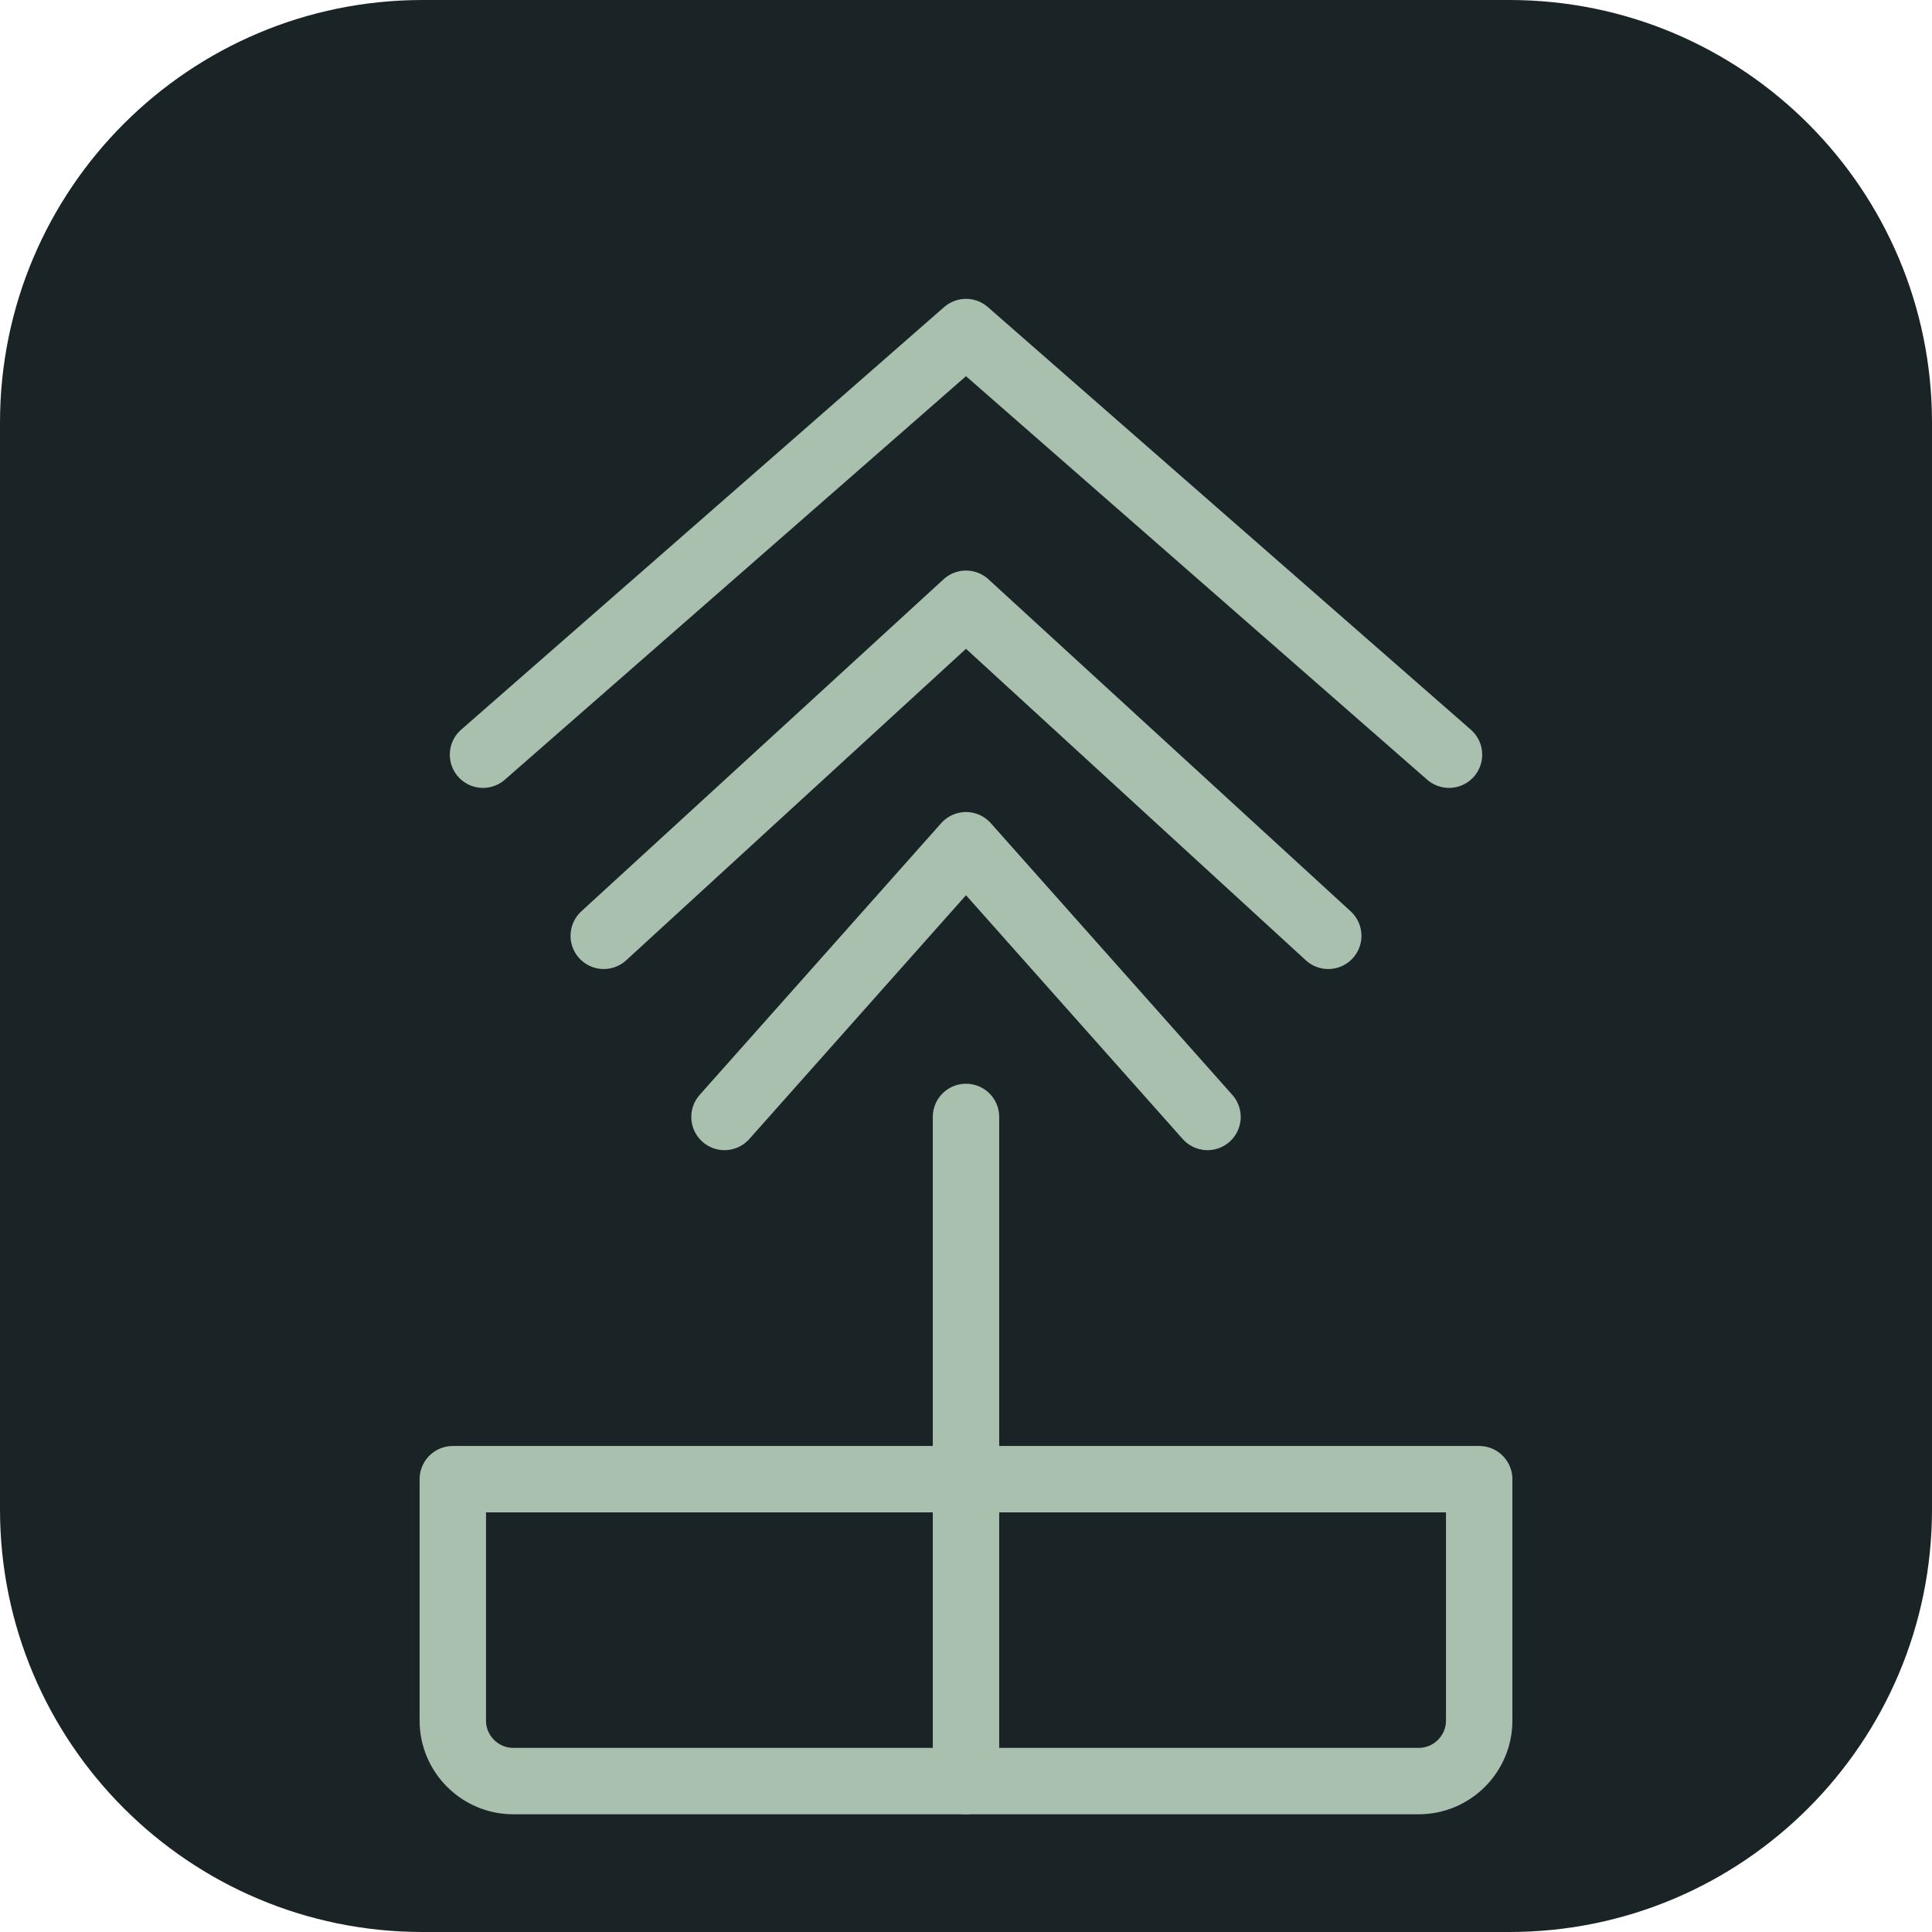
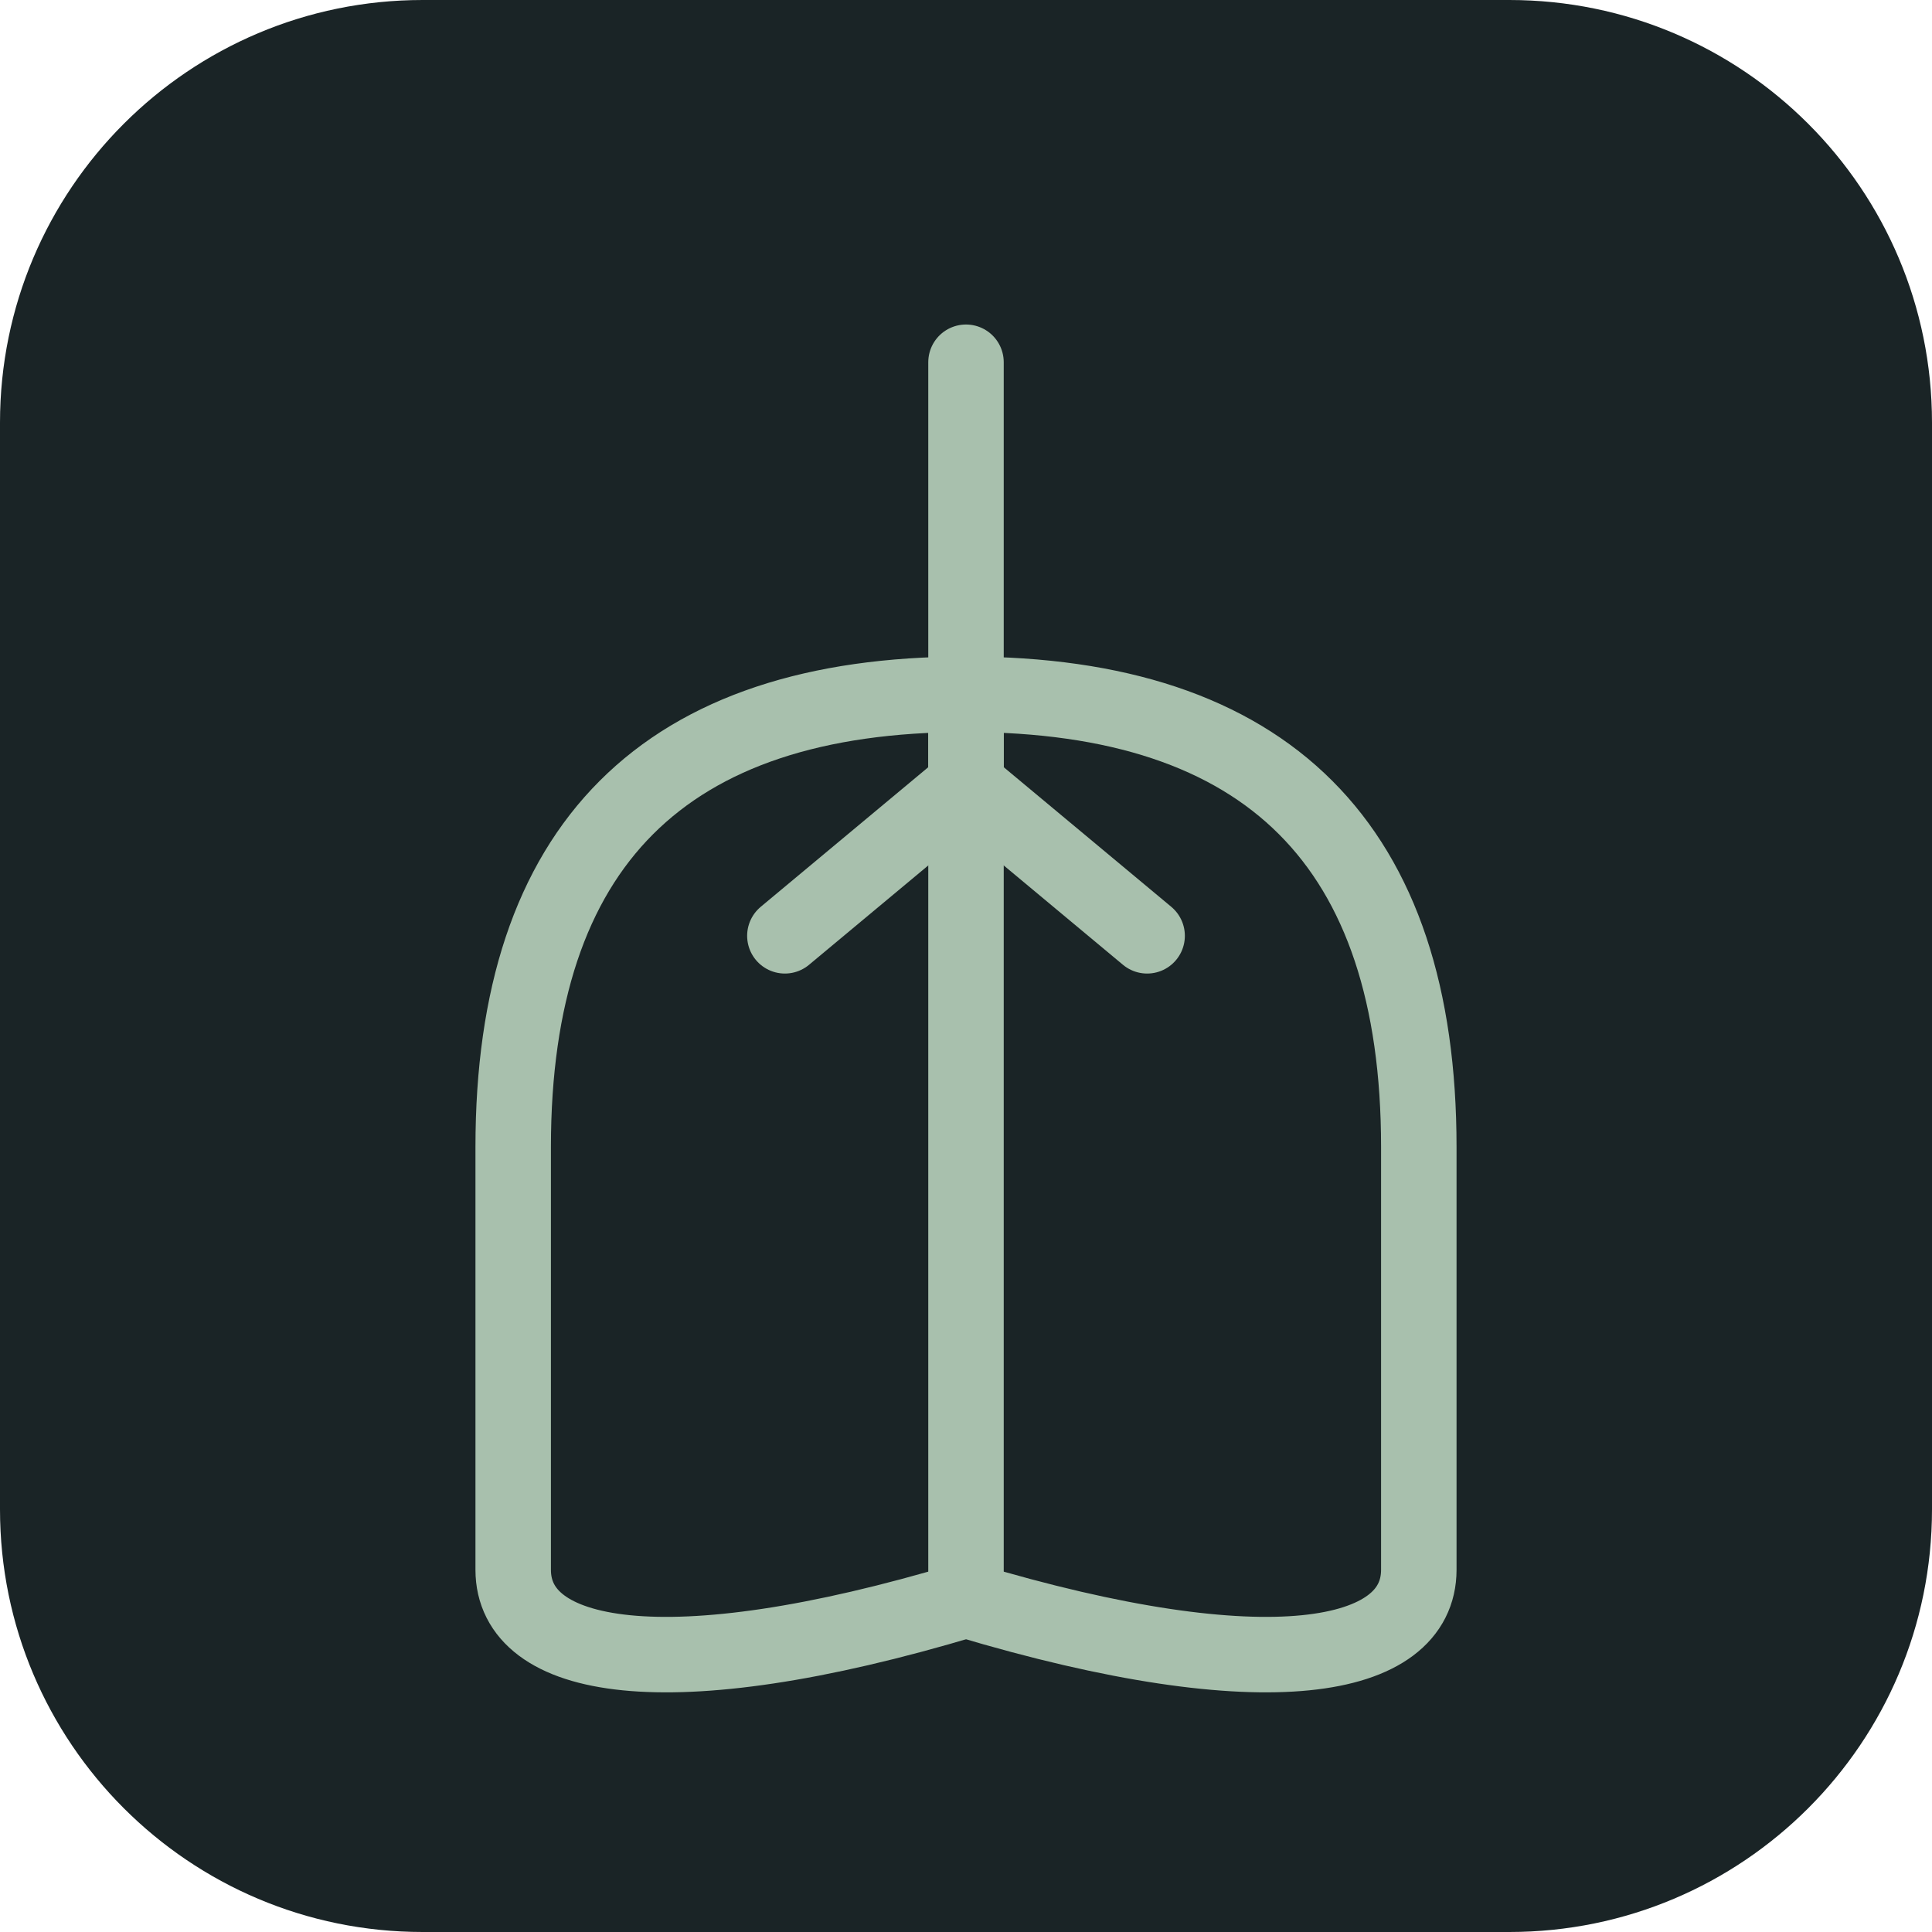
<svg xmlns="http://www.w3.org/2000/svg" viewBox="0 0 32 32" fill="none">
  <rect width="32" height="32" rx="7" fill="#1a2426" />
-   <path d="M7.5 24.5H24.5V28.5C24.5 29.05 24.05 29.5 23.5 29.5H8.5C7.95 29.5 7.5 29.05 7.5 28.5V24.5Z" stroke="#a8c0ad" stroke-width="1.1" stroke-linejoin="round" />
-   <path d="M16 24.5V29.5" stroke="#a8c0ad" stroke-width="1.1" stroke-linecap="round" />
-   <path d="M16 24.5V18.5" stroke="#a8c0ad" stroke-width="1.1" stroke-linecap="round" />
-   <path d="M12 18.5L16 14L20 18.5" stroke="#a8c0ad" stroke-width="1.1" stroke-linecap="round" stroke-linejoin="round" />
-   <path d="M10 15.5L16 10L22 15.5" stroke="#a8c0ad" stroke-width="1.1" stroke-linecap="round" stroke-linejoin="round" />
-   <path d="M8 12.5L16 5.5L24 12.5" stroke="#a8c0ad" stroke-width="1.1" stroke-linecap="round" stroke-linejoin="round" />
+   <path d="M16 6V13M16 13L13 15.5M16 13L19 15.5" stroke="#a8c0ad" stroke-width="1.25" stroke-linecap="round" stroke-linejoin="round" />
+   <path d="M16 11.5C11 11.5 8.5 14 8.5 19V26C8.5 27.5 11 28 16 26.5" stroke="#a8c0ad" stroke-width="1.25" stroke-linecap="round" stroke-linejoin="round" />
+   <path d="M16 11.5C21 11.5 23.5 14 23.5 19V26C23.5 27.5 21 28 16 26.5" stroke="#a8c0ad" stroke-width="1.25" stroke-linecap="round" stroke-linejoin="round" />
+   <path d="M16 11.5V26.5" stroke="#a8c0ad" stroke-width="1.25" stroke-linecap="round" />
</svg>
